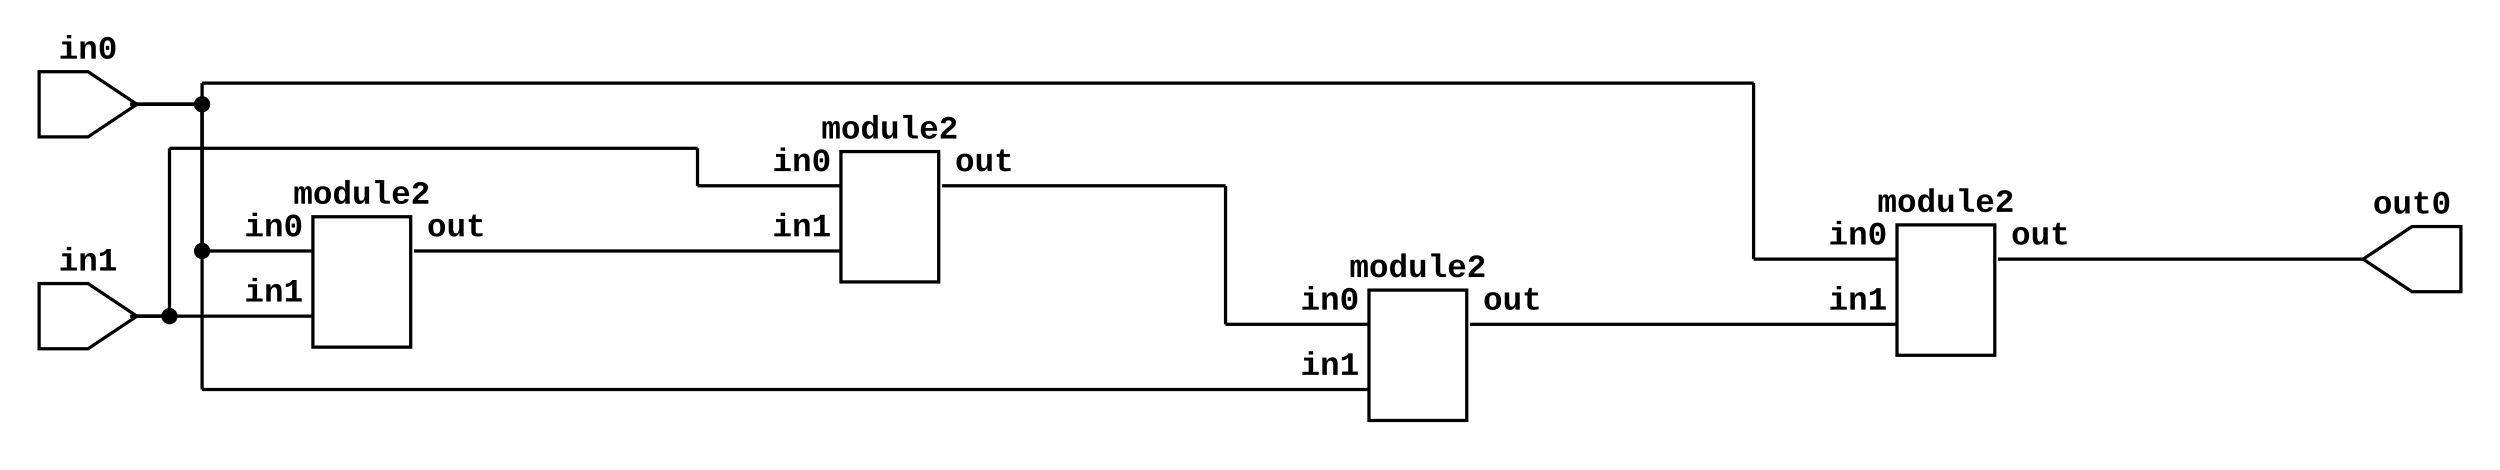
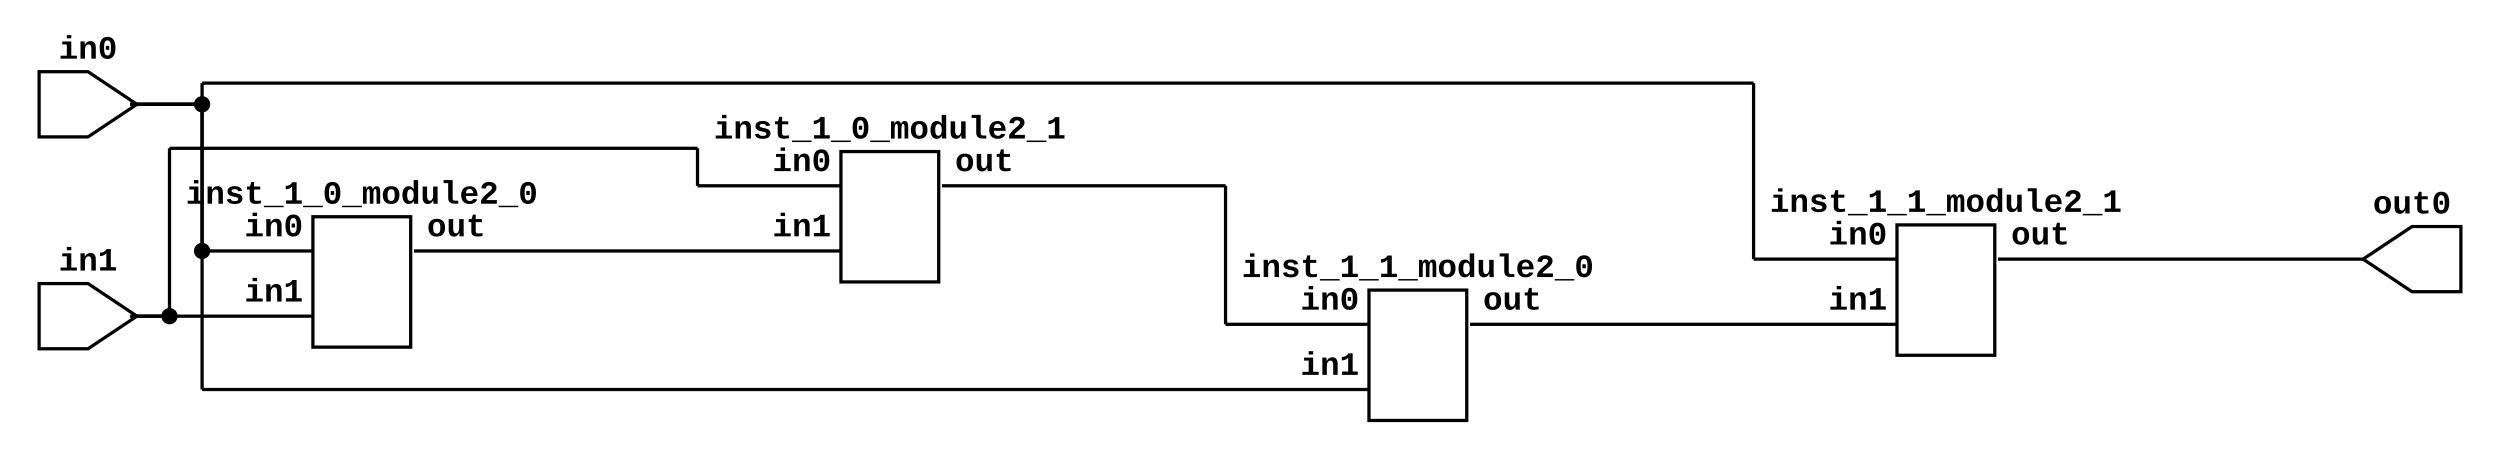
<svg xmlns="http://www.w3.org/2000/svg" xmlns:ns1="https://github.com/nturley/netlistsvg" width="767" height="144">
  <style>svg {
    stroke:#000;
    fill:none;
  }
  text {
    fill:#000;
    stroke:none;
    font-size:10px;
    font-weight: bold;
    font-family: "Courier New", monospace;
  }
  .nodelabel {
    text-anchor: middle;
  }
  .inputPortLabel {
    text-anchor: end;
  }
  .splitjoinBody {
    fill:#000;
  }</style>
  <g ns1:type="generic" transform="translate(96,66.5)" ns1:width="30" ns1:height="40" id="cell_inst_1_0_module2_0">
-     <text x="15" y="-4" class="nodelabel cell_inst_1_0_module2_0" ns1:attribute="ref">module2</text>
+     <text x="15" y="-4" class="nodelabel cell_inst_1_0_module2_0" ns1:attribute="ref">inst_1_0_module2_0</text>
    <rect width="30" height="40" ns1:generic="body" class="cell_inst_1_0_module2_0" />
    <g transform="translate(0,10)" ns1:x="0" ns1:y="10" ns1:pid="in0" id="port_inst_1_0_module2_0~in0">
      <text x="-3" y="-4" class="inputPortLabel cell_inst_1_0_module2_0">in0</text>
    </g>
    <g transform="translate(0,30)" ns1:x="0" ns1:y="10" ns1:pid="in0" id="port_inst_1_0_module2_0~in1">
      <text x="-3" y="-4" class="inputPortLabel cell_inst_1_0_module2_0">in1</text>
    </g>
    <g transform="translate(30,10)" ns1:x="30" ns1:y="10" ns1:pid="out0" id="port_inst_1_0_module2_0~out">
      <text x="5" y="-4" style="fill:#000; stroke:none" class="cell_inst_1_0_module2_0">out</text>
    </g>
  </g>
  <g ns1:type="generic" transform="translate(258,46.5)" ns1:width="30" ns1:height="40" id="cell_inst_1_0_module2_1">
-     <text x="15" y="-4" class="nodelabel cell_inst_1_0_module2_1" ns1:attribute="ref">module2</text>
+     <text x="15" y="-4" class="nodelabel cell_inst_1_0_module2_1" ns1:attribute="ref">inst_1_0_module2_1</text>
    <rect width="30" height="40" ns1:generic="body" class="cell_inst_1_0_module2_1" />
    <g transform="translate(0,10)" ns1:x="0" ns1:y="10" ns1:pid="in0" id="port_inst_1_0_module2_1~in0">
      <text x="-3" y="-4" class="inputPortLabel cell_inst_1_0_module2_1">in0</text>
    </g>
    <g transform="translate(0,30)" ns1:x="0" ns1:y="10" ns1:pid="in0" id="port_inst_1_0_module2_1~in1">
      <text x="-3" y="-4" class="inputPortLabel cell_inst_1_0_module2_1">in1</text>
    </g>
    <g transform="translate(30,10)" ns1:x="30" ns1:y="10" ns1:pid="out0" id="port_inst_1_0_module2_1~out">
      <text x="5" y="-4" style="fill:#000; stroke:none" class="cell_inst_1_0_module2_1">out</text>
    </g>
  </g>
  <g ns1:type="generic" transform="translate(420,89)" ns1:width="30" ns1:height="40" id="cell_inst_1_1_module2_0">
-     <text x="15" y="-4" class="nodelabel cell_inst_1_1_module2_0" ns1:attribute="ref">module2</text>
+     <text x="15" y="-4" class="nodelabel cell_inst_1_1_module2_0" ns1:attribute="ref">inst_1_1_module2_0</text>
    <rect width="30" height="40" ns1:generic="body" class="cell_inst_1_1_module2_0" />
    <g transform="translate(0,10)" ns1:x="0" ns1:y="10" ns1:pid="in0" id="port_inst_1_1_module2_0~in0">
      <text x="-3" y="-4" class="inputPortLabel cell_inst_1_1_module2_0">in0</text>
    </g>
    <g transform="translate(0,30)" ns1:x="0" ns1:y="10" ns1:pid="in0" id="port_inst_1_1_module2_0~in1">
      <text x="-3" y="-4" class="inputPortLabel cell_inst_1_1_module2_0">in1</text>
    </g>
    <g transform="translate(30,10)" ns1:x="30" ns1:y="10" ns1:pid="out0" id="port_inst_1_1_module2_0~out">
      <text x="5" y="-4" style="fill:#000; stroke:none" class="cell_inst_1_1_module2_0">out</text>
    </g>
  </g>
  <g ns1:type="generic" transform="translate(582,69)" ns1:width="30" ns1:height="40" id="cell_inst_1_1_module2_1">
-     <text x="15" y="-4" class="nodelabel cell_inst_1_1_module2_1" ns1:attribute="ref">module2</text>
+     <text x="15" y="-4" class="nodelabel cell_inst_1_1_module2_1" ns1:attribute="ref">inst_1_1_module2_1</text>
    <rect width="30" height="40" ns1:generic="body" class="cell_inst_1_1_module2_1" />
    <g transform="translate(0,10)" ns1:x="0" ns1:y="10" ns1:pid="in0" id="port_inst_1_1_module2_1~in0">
      <text x="-3" y="-4" class="inputPortLabel cell_inst_1_1_module2_1">in0</text>
    </g>
    <g transform="translate(0,30)" ns1:x="0" ns1:y="10" ns1:pid="in0" id="port_inst_1_1_module2_1~in1">
      <text x="-3" y="-4" class="inputPortLabel cell_inst_1_1_module2_1">in1</text>
    </g>
    <g transform="translate(30,10)" ns1:x="30" ns1:y="10" ns1:pid="out0" id="port_inst_1_1_module2_1~out">
      <text x="5" y="-4" style="fill:#000; stroke:none" class="cell_inst_1_1_module2_1">out</text>
    </g>
  </g>
  <g ns1:type="inputExt" transform="translate(12,22)" ns1:width="30" ns1:height="20" id="cell_in0">
    <text x="15" y="-4" class="nodelabel cell_in0" ns1:attribute="ref">in0</text>
    <ns1:alias val="$_inputExt_" />
    <path d="M0,0 L0,20 L15,20 L30,10 L15,0 Z" class="cell_in0" />
    <g ns1:x="28" ns1:y="10" ns1:pid="Y" />
  </g>
  <g ns1:type="inputExt" transform="translate(12,87)" ns1:width="30" ns1:height="20" id="cell_in1">
    <text x="15" y="-4" class="nodelabel cell_in1" ns1:attribute="ref">in1</text>
    <ns1:alias val="$_inputExt_" />
    <path d="M0,0 L0,20 L15,20 L30,10 L15,0 Z" class="cell_in1" />
    <g ns1:x="28" ns1:y="10" ns1:pid="Y" />
  </g>
  <g ns1:type="outputExt" transform="translate(725,69.5)" ns1:width="30" ns1:height="20" id="cell_out0">
    <text x="15" y="-4" class="nodelabel cell_out0" ns1:attribute="ref">out0</text>
    <ns1:alias val="$_outputExt_" />
    <path d="M30,0 L30,20 L15,20 L0,10 L15,0 Z" class="cell_out0" />
    <g ns1:x="0" ns1:y="10" ns1:pid="A" />
  </g>
  <line x1="40" x2="62" y1="32" y2="32" class="net_2" />
  <line x1="62" x2="62" y1="32" y2="77" class="net_2" />
  <circle cx="62" cy="32" r="2" style="fill:#000" class="net_2" />
  <circle cx="62" cy="77" r="2" style="fill:#000" class="net_2" />
  <line x1="62" x2="96" y1="77" y2="77" class="net_2" />
  <line x1="40" x2="62" y1="32" y2="32" class="net_2" />
  <line x1="62" x2="62" y1="32" y2="119.5" class="net_2" />
  <line x1="62" x2="420" y1="119.5" y2="119.5" class="net_2" />
  <line x1="40" x2="62" y1="32" y2="32" class="net_2" />
  <line x1="62" x2="62" y1="32" y2="25.5" class="net_2" />
  <line x1="62" x2="538" y1="25.5" y2="25.5" class="net_2" />
  <line x1="538" x2="538" y1="25.5" y2="79.5" class="net_2" />
  <line x1="538" x2="582" y1="79.5" y2="79.5" class="net_2" />
  <line x1="40" x2="96" y1="97" y2="97" class="net_3" />
  <line x1="40" x2="52" y1="97" y2="97" class="net_3" />
  <line x1="52" x2="52" y1="97" y2="45.5" class="net_3" />
  <line x1="52" x2="214" y1="45.5" y2="45.5" class="net_3" />
  <line x1="214" x2="214" y1="45.5" y2="57" class="net_3" />
  <circle cx="52" cy="97" r="2" style="fill:#000" class="net_3" />
  <line x1="214" x2="258" y1="57" y2="57" class="net_3" />
  <line x1="127" x2="258" y1="77" y2="77" class="net_5" />
  <line x1="289" x2="376" y1="57" y2="57" class="net_6" />
  <line x1="376" x2="376" y1="57" y2="99.5" class="net_6" />
  <line x1="376" x2="420" y1="99.5" y2="99.5" class="net_6" />
  <line x1="451" x2="582" y1="99.5" y2="99.5" class="net_7" />
  <line x1="613" x2="725" y1="79.5" y2="79.5" class="net_4" />
</svg>
